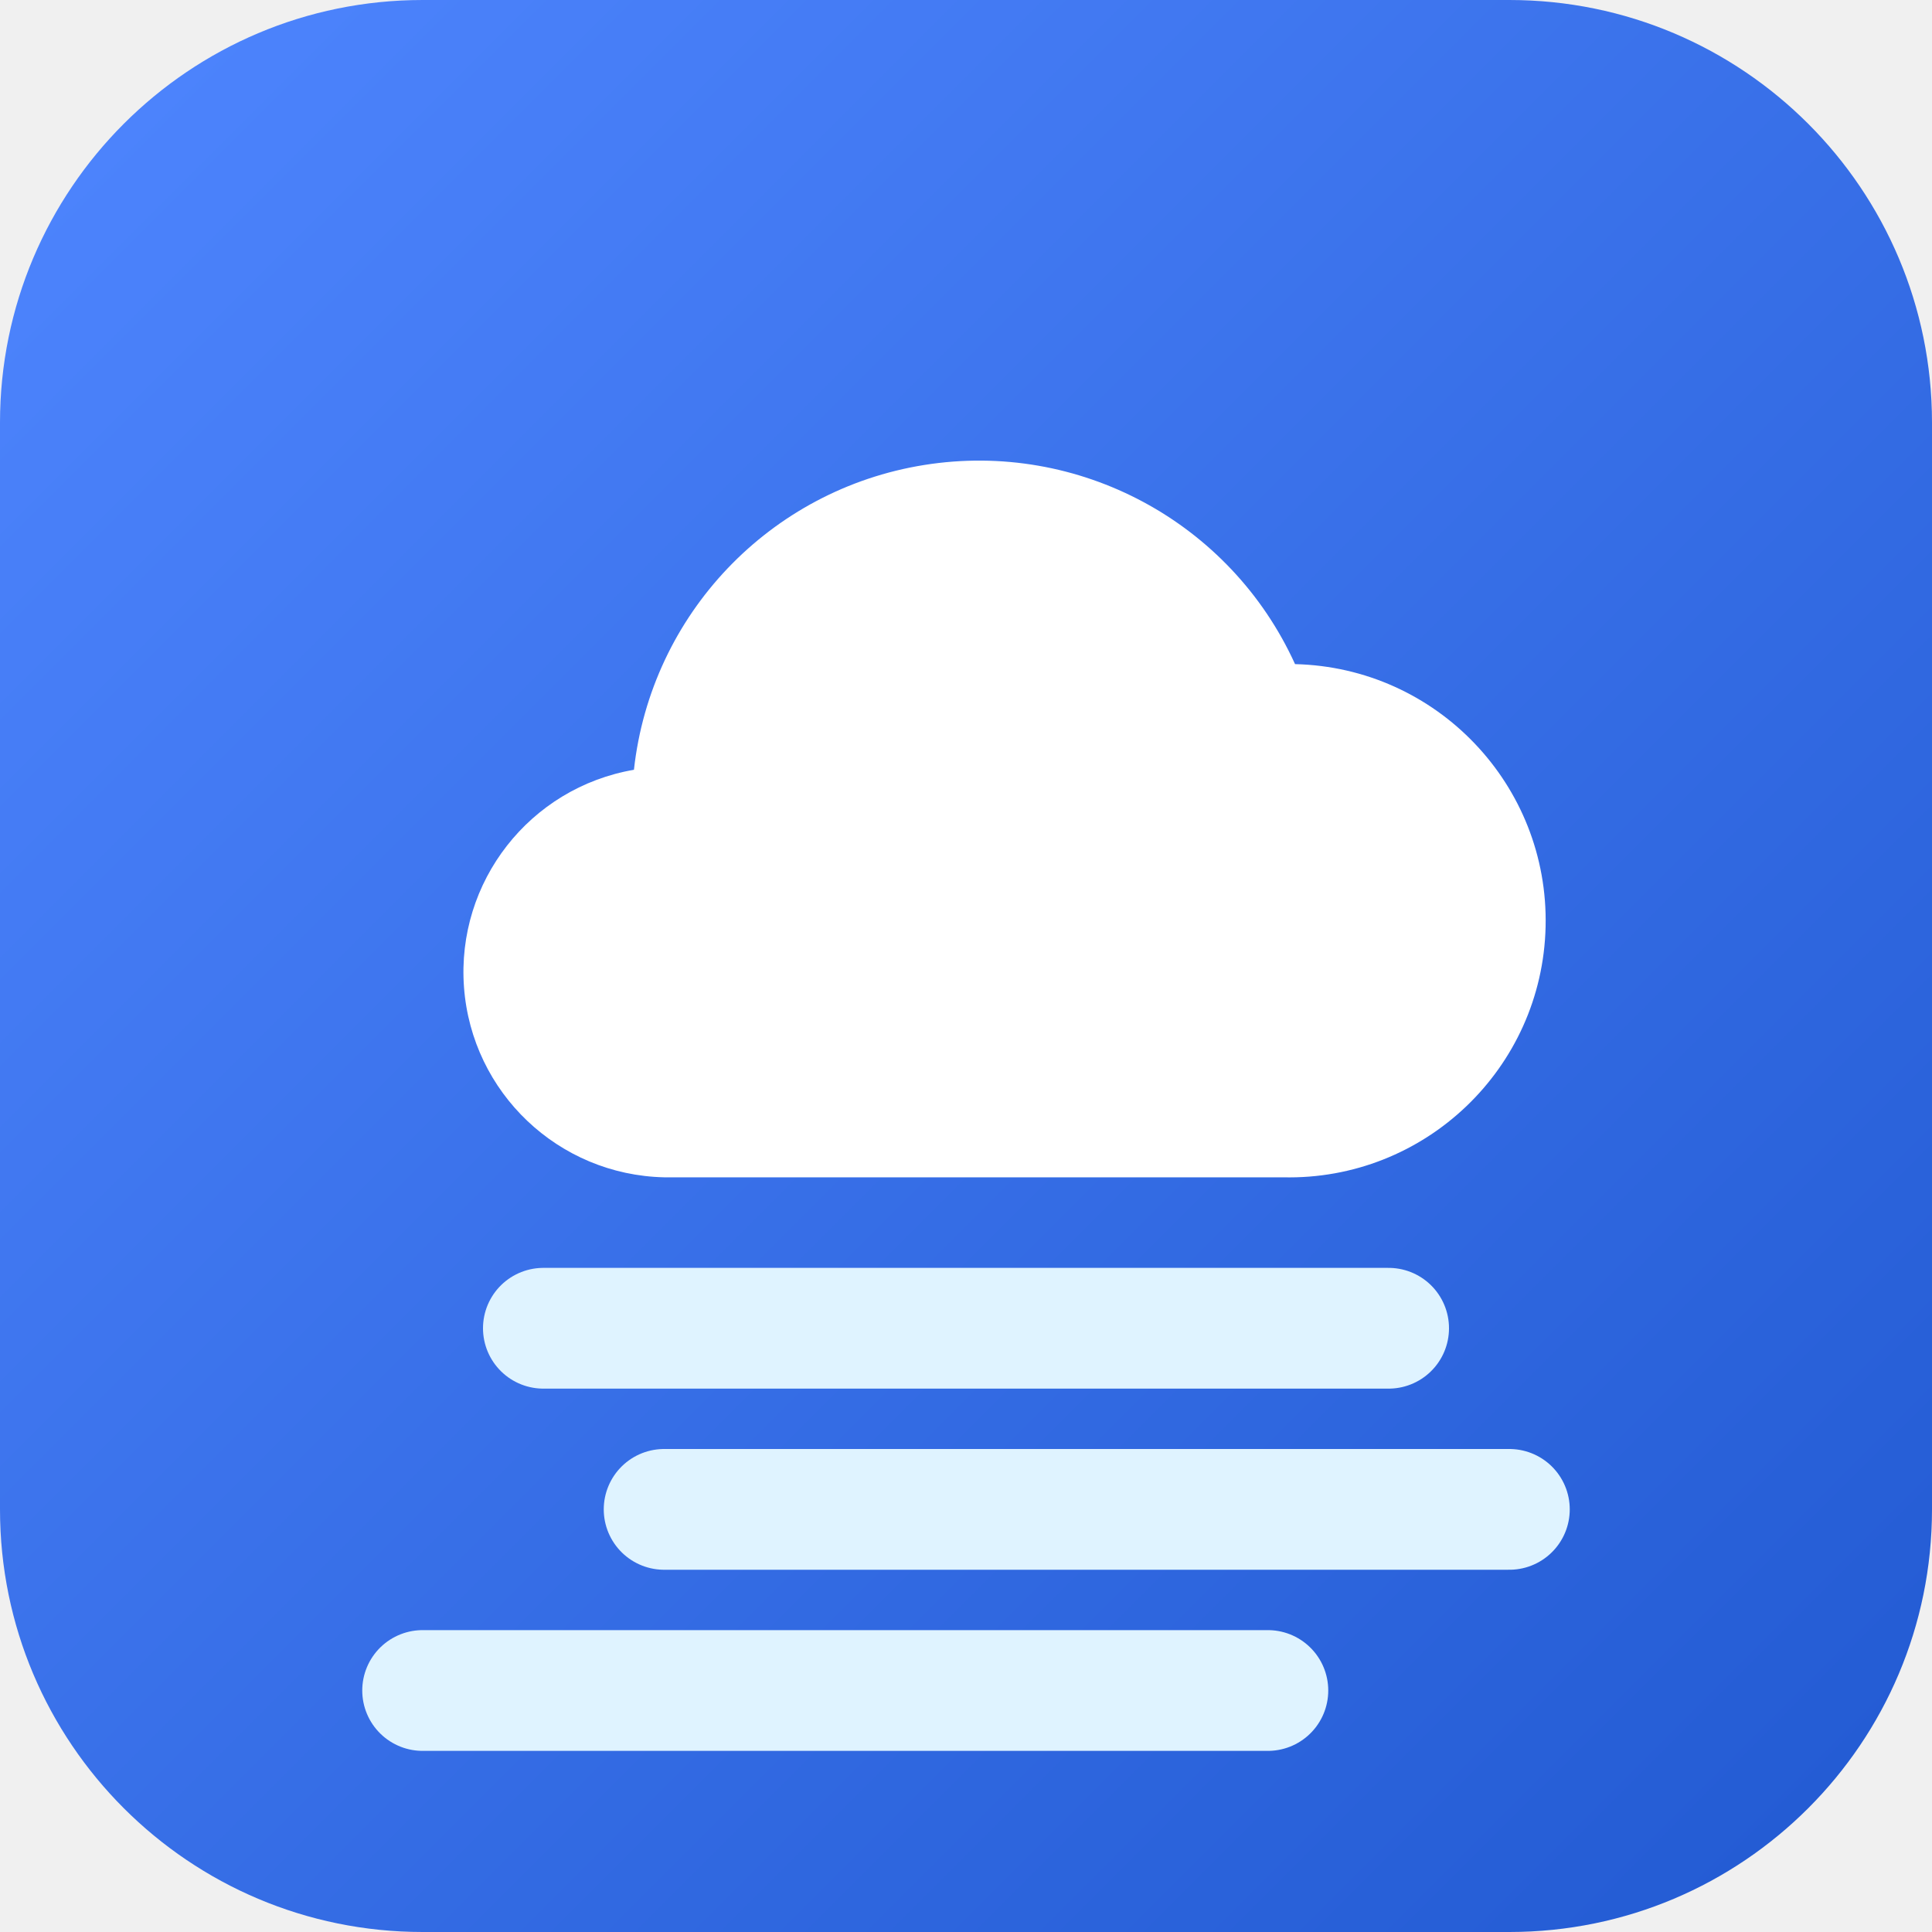
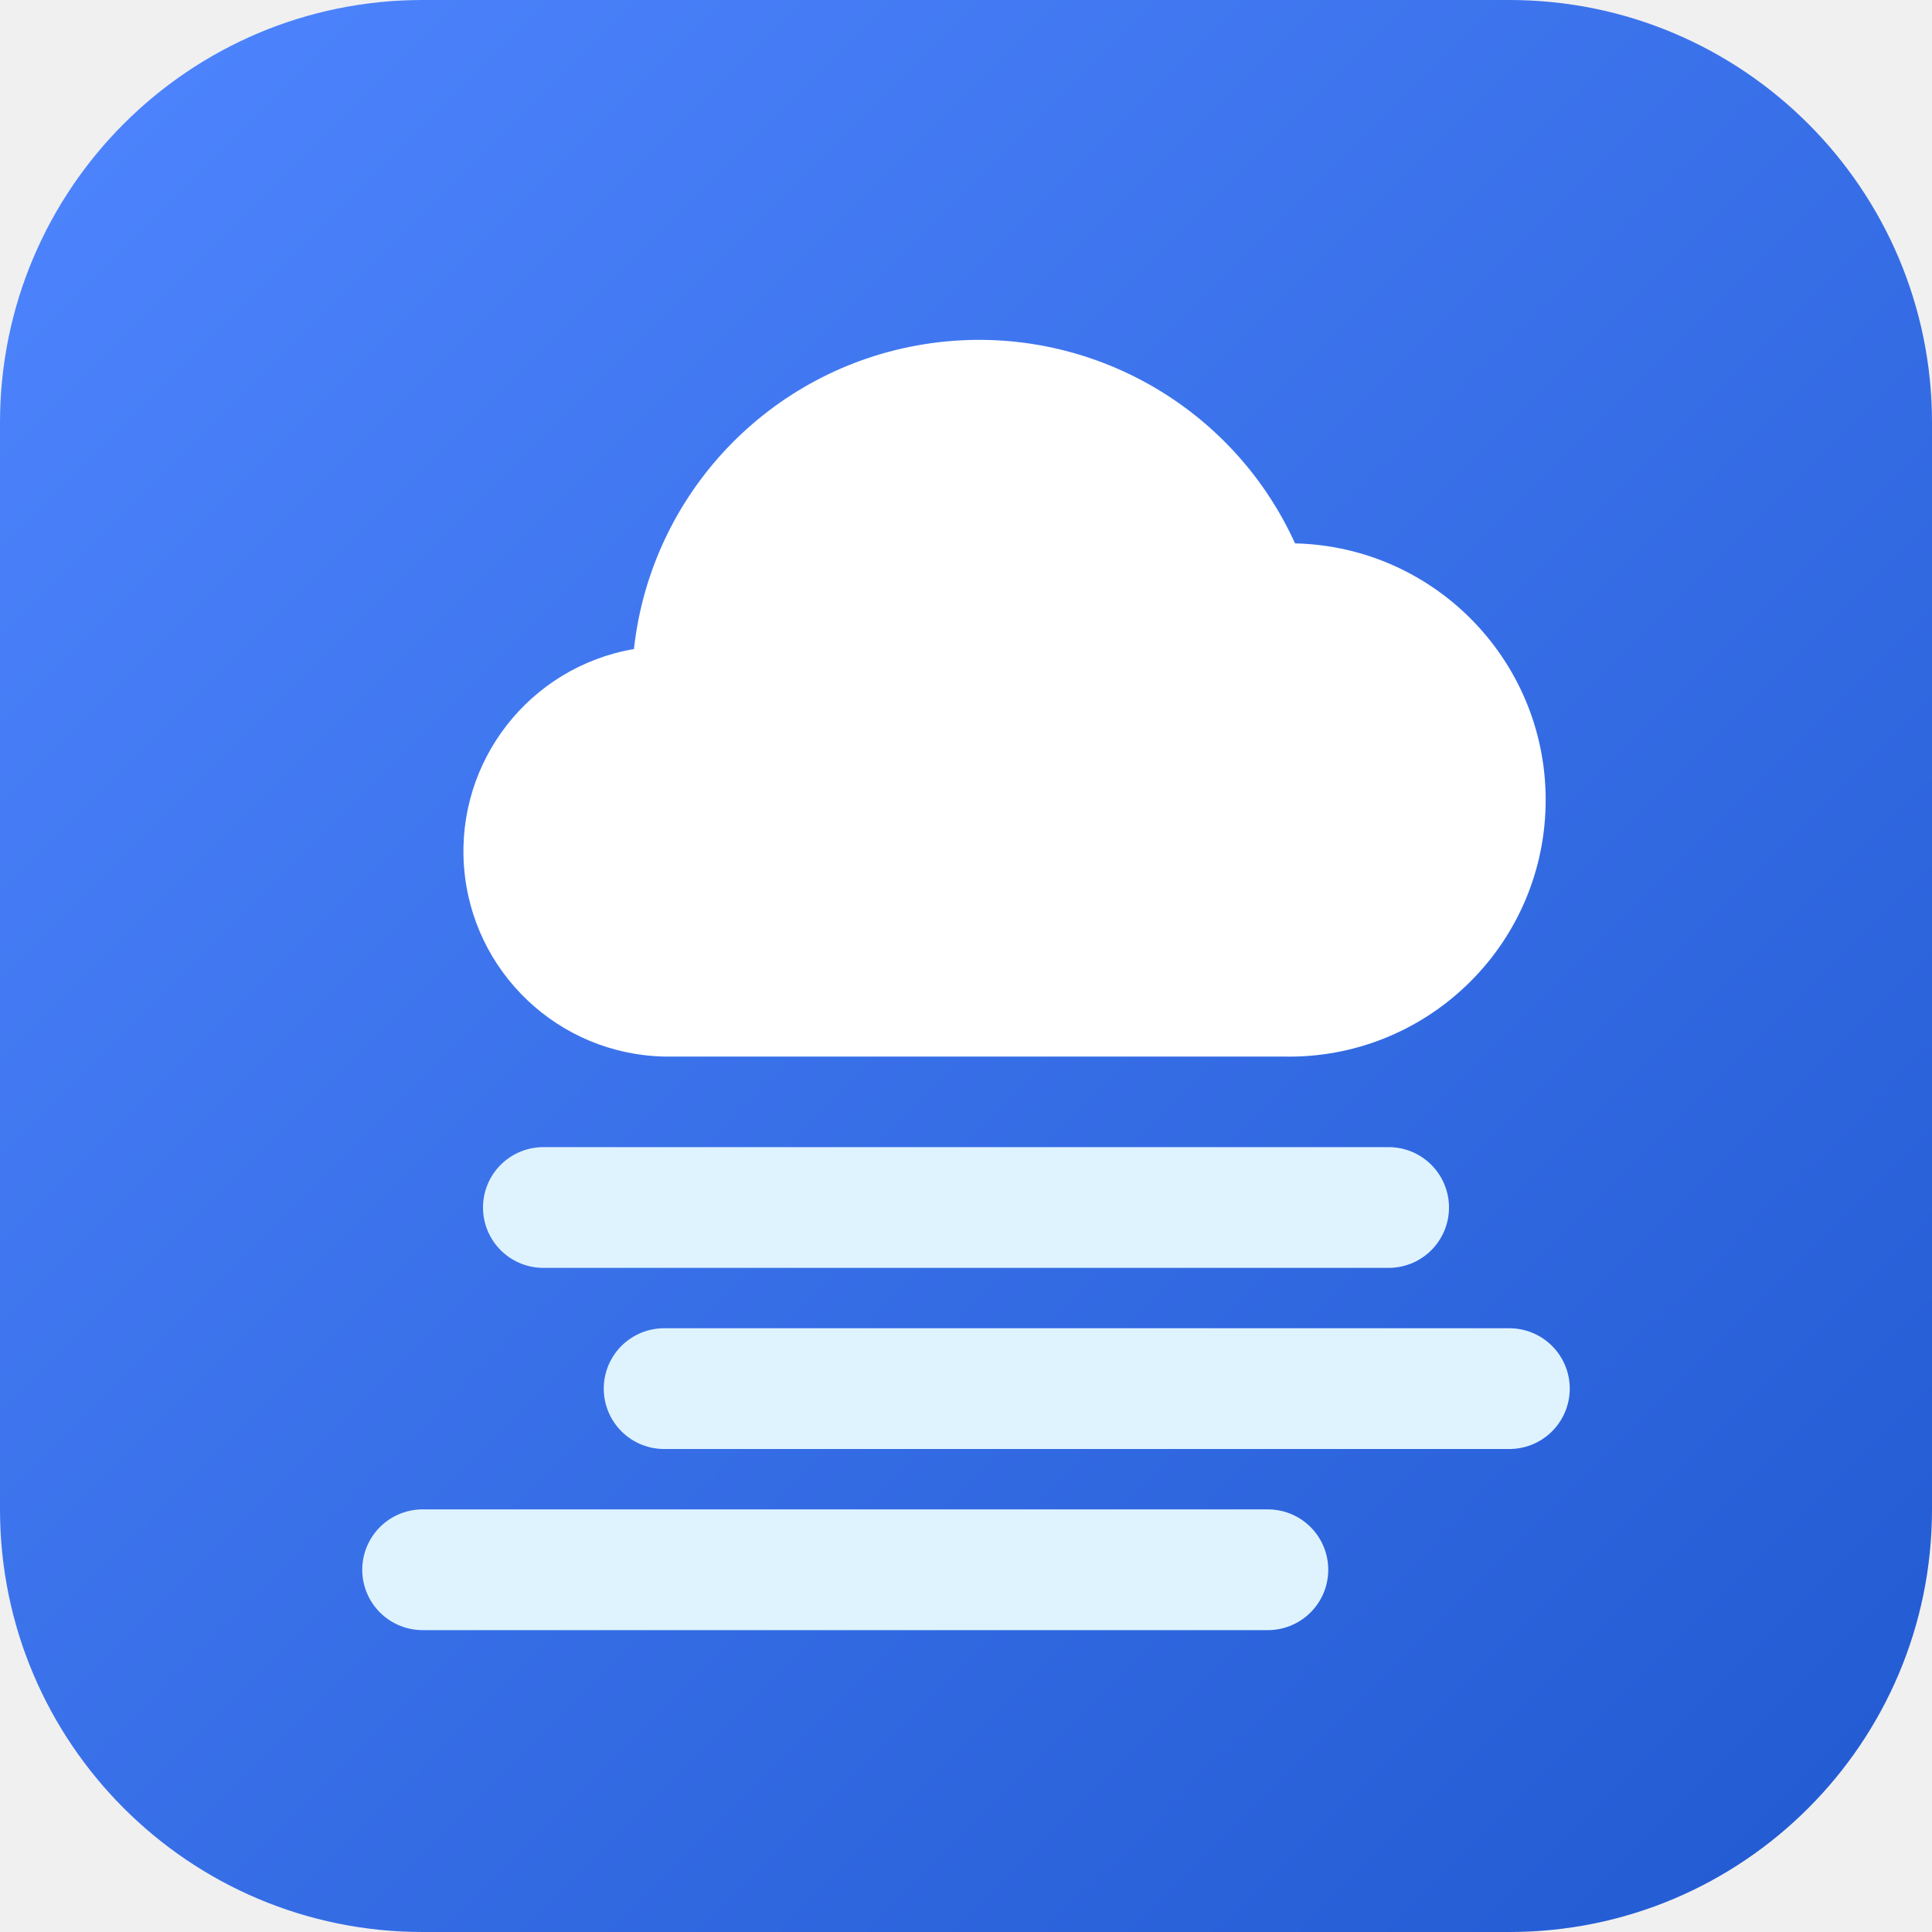
<svg xmlns="http://www.w3.org/2000/svg" viewBox="0 0 64 64">
  <defs>
    <linearGradient id="bg" x1="0" y1="0" x2="1" y2="1">
      <stop offset="0%" stop-color="#4f86ff" />
      <stop offset="100%" stop-color="#2159D1" />
    </linearGradient>
  </defs>
  <rect width="64" height="64" rx="14" fill="url(#bg)" />
-   <path fill="#ffffff" d="M22 39h20.5a8.5 8.5 0 0 0 .4-17A11.5 11.5 0 0 0 21 25.5 6.8 6.8 0 0 0 22 39Z" />
-   <g stroke="#dff3ff" stroke-linecap="round" stroke-width="4">
-     <line x1="18" y1="44" x2="46" y2="44" />
-     <line x1="22" y1="50" x2="50" y2="50" />
-     <line x1="14" y1="56" x2="42" y2="56" />
+   <g transform="translate(0 -4)">
+     <path fill="#ffffff" d="M22 39h20.5a8.5 8.5 0 0 0 .4-17A11.5 11.5 0 0 0 21 25.5 6.8 6.8 0 0 0 22 39Z" />
+     <g stroke="#dff3ff" stroke-linecap="round" stroke-width="4">
+       <line x1="18" y1="44" x2="46" y2="44" />
+       <line x1="22" y1="50" x2="50" y2="50" />
+       <line x1="14" y1="56" x2="42" y2="56" />
+     </g>
  </g>
</svg>
